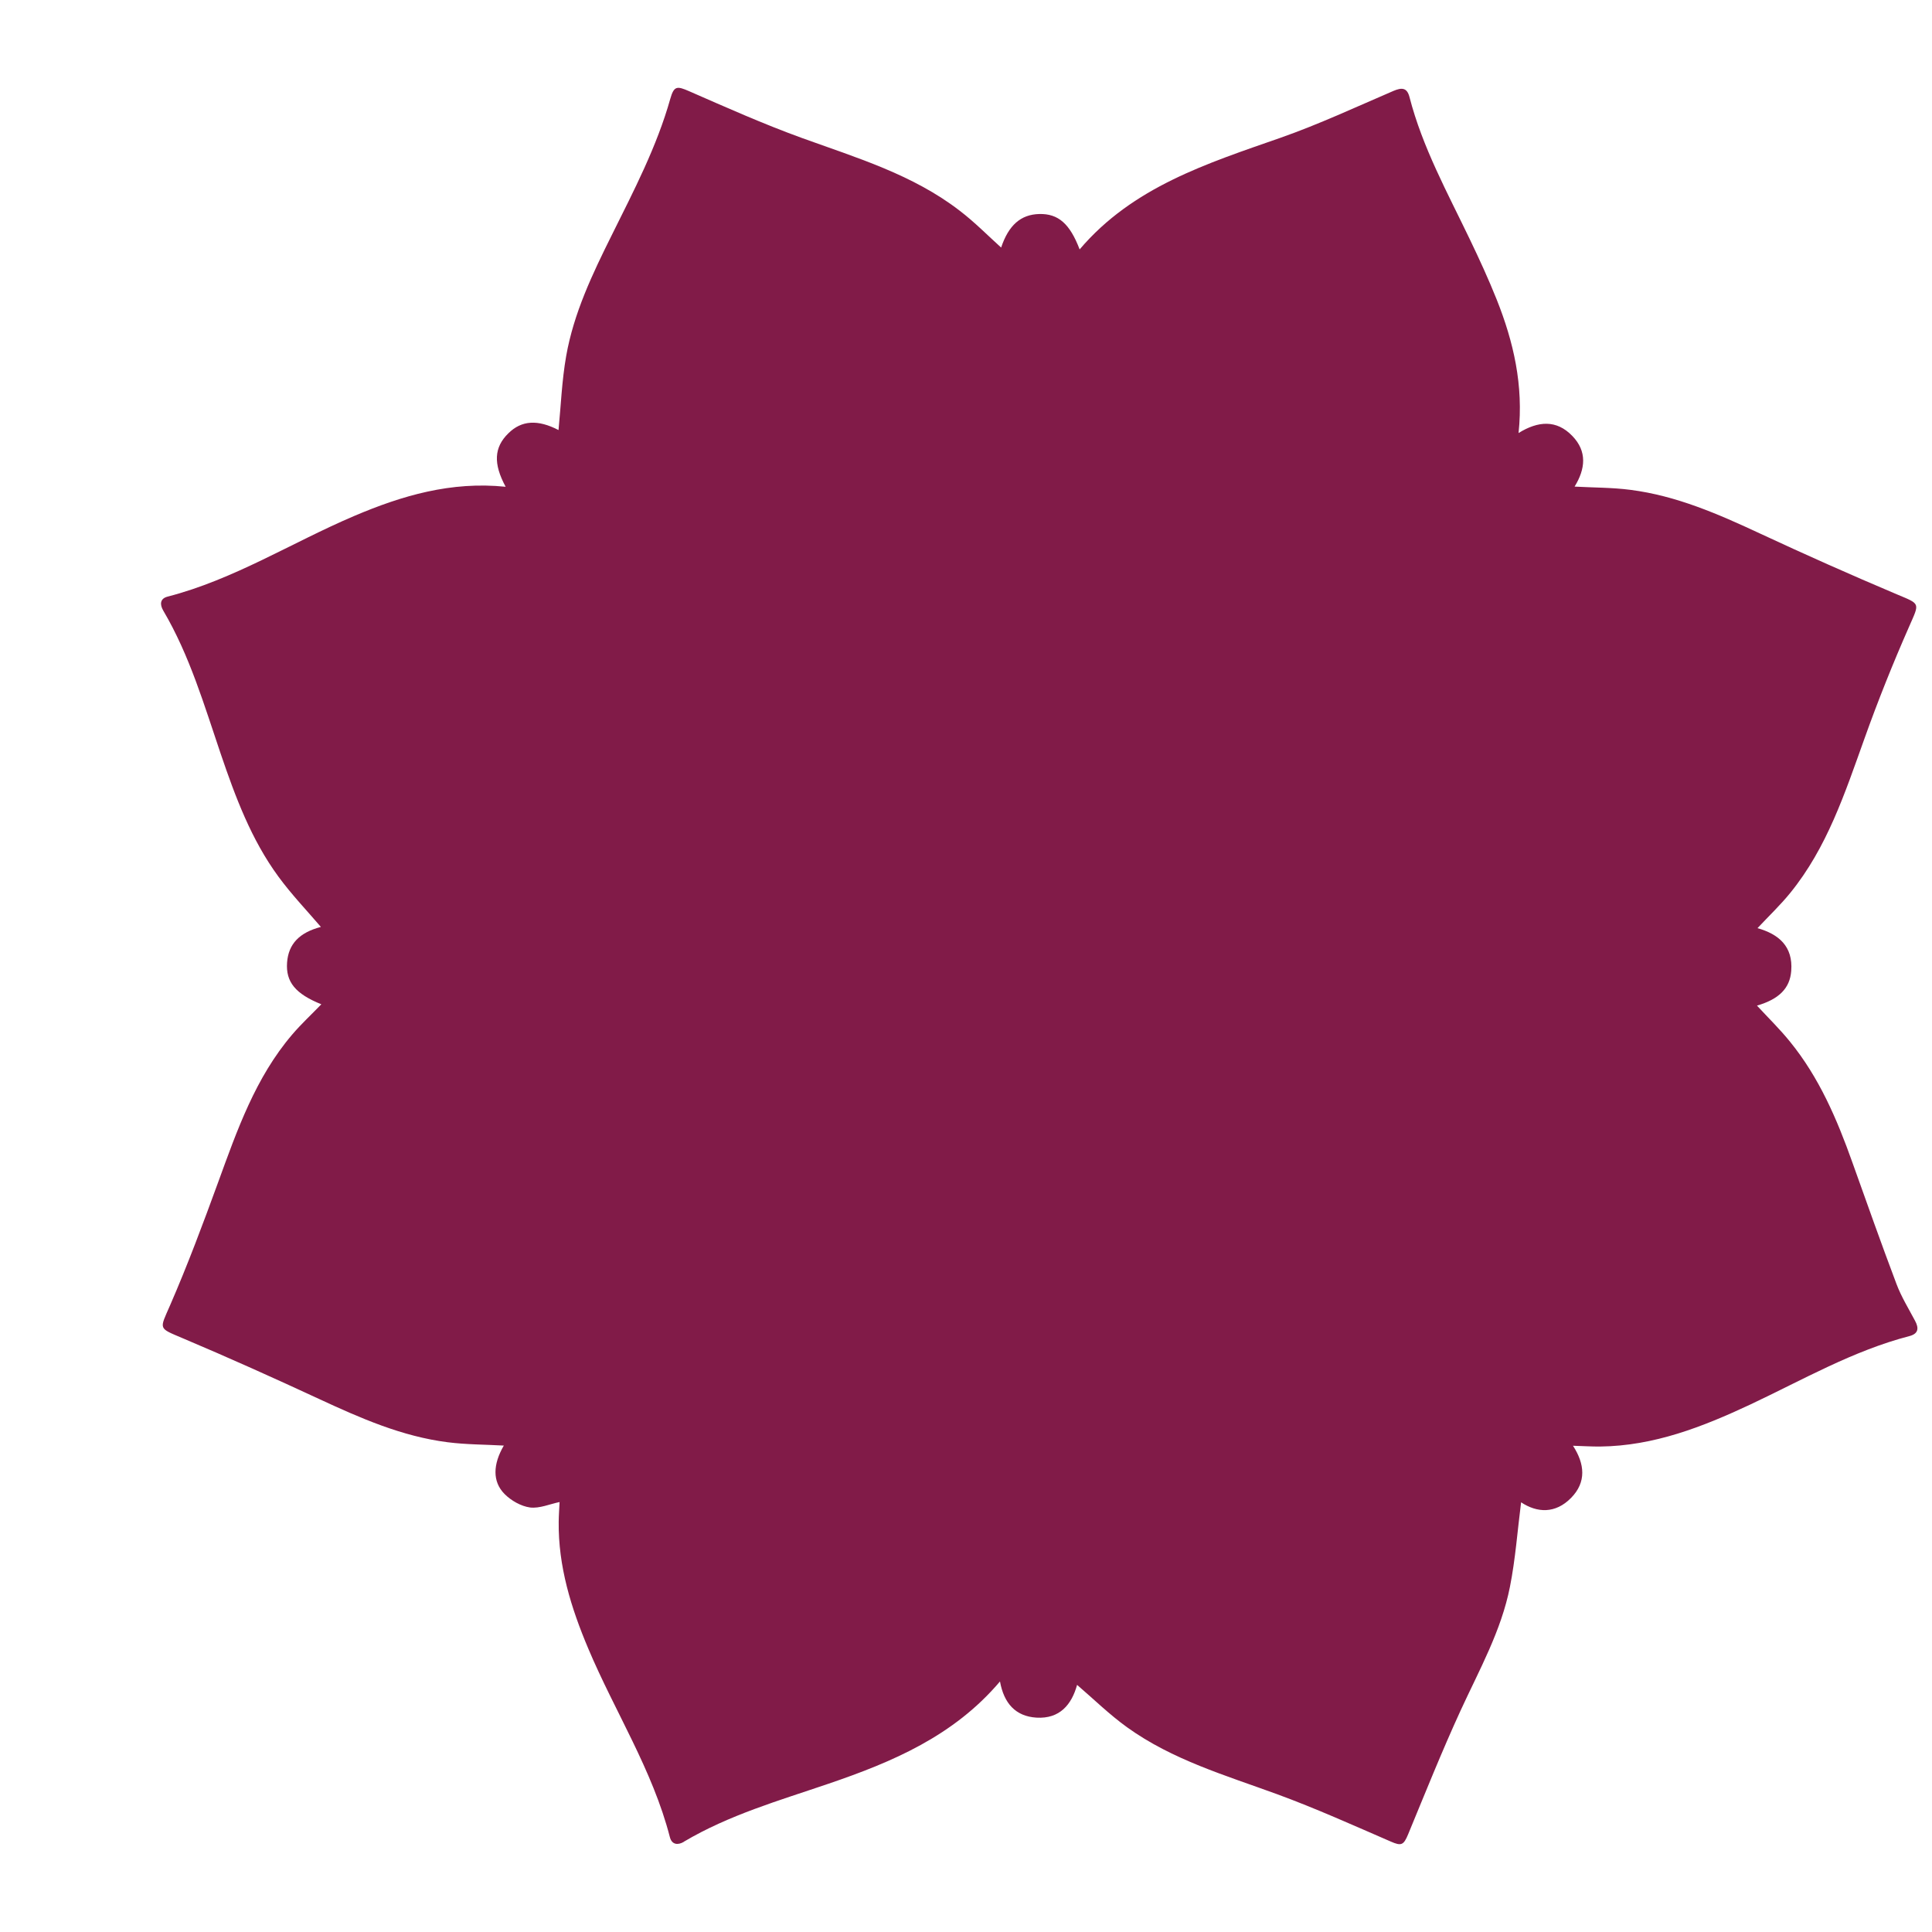
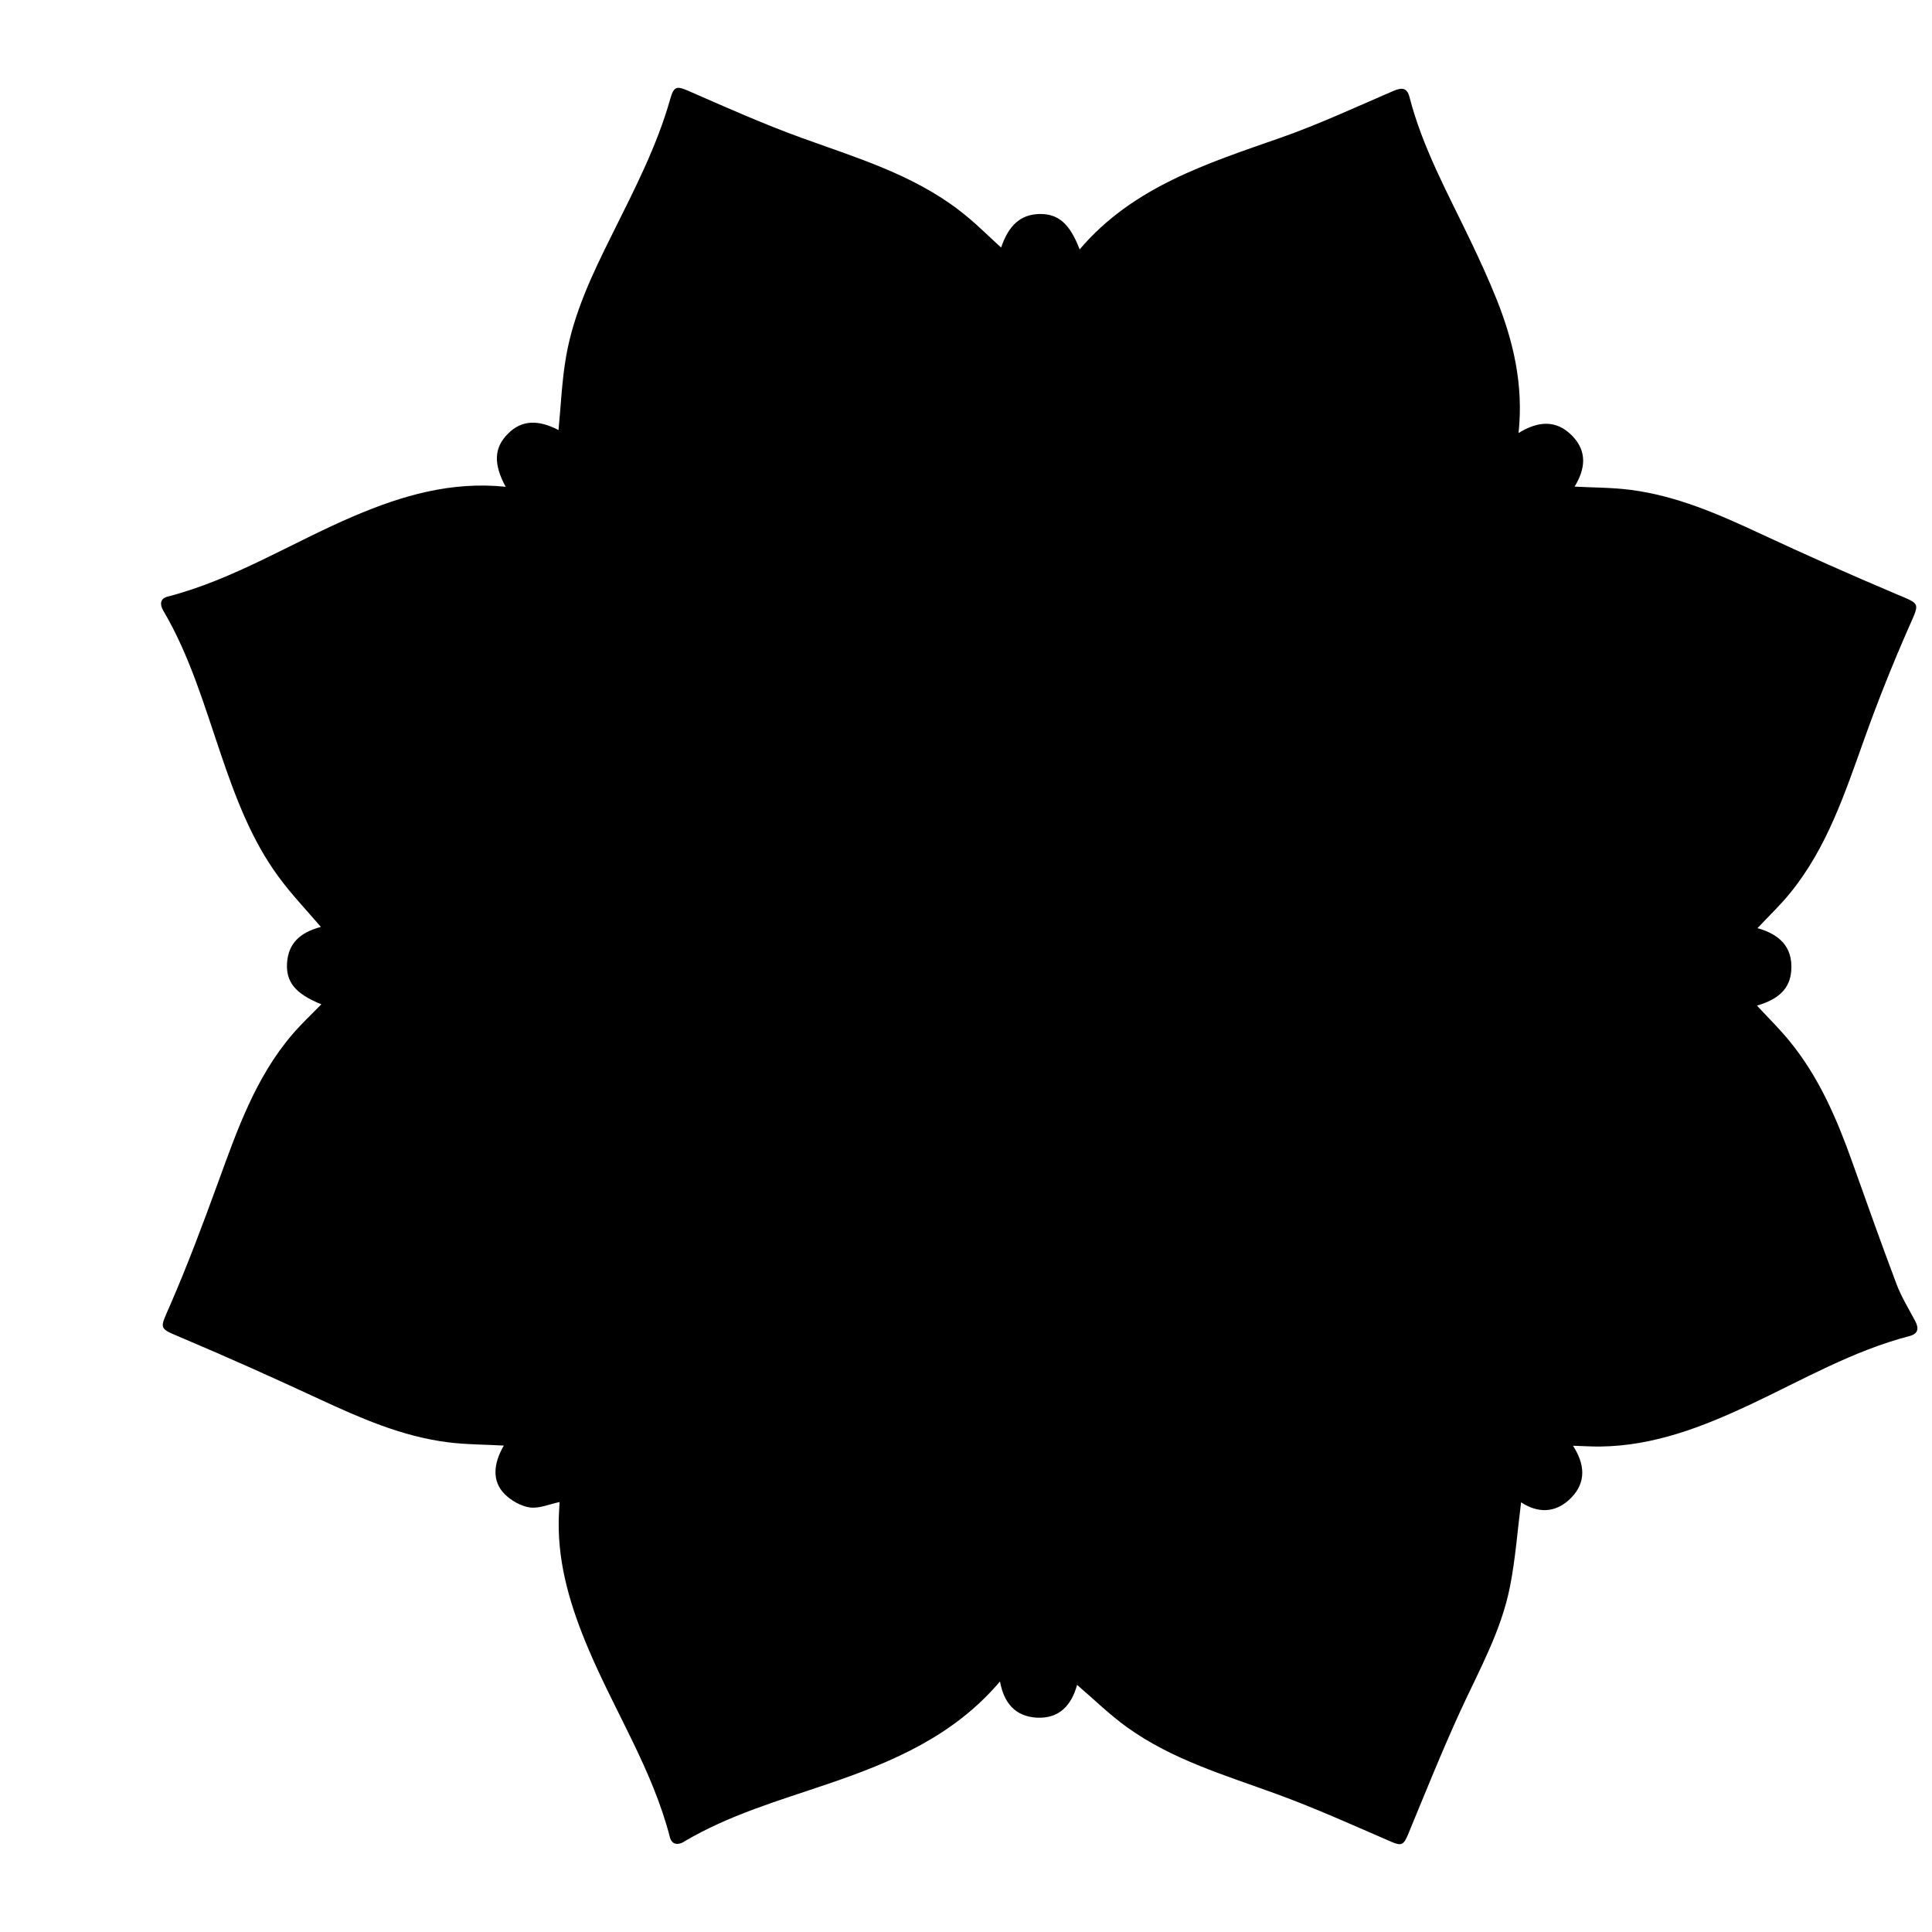
<svg xmlns="http://www.w3.org/2000/svg" data-v-32b368da="" width="22" height="22" viewBox="0 0 22 22" fill="none">
-   <path d="M6.334 10.5C6.058 10.5 5.834 10.724 5.834 11C5.834 11.276 6.058 11.5 6.334 11.5V10.5ZM15.688 11.354C15.883 11.158 15.883 10.842 15.688 10.646L12.506 7.464C12.31 7.269 11.994 7.269 11.799 7.464C11.603 7.66 11.603 7.976 11.799 8.172L14.627 11L11.799 13.828C11.603 14.024 11.603 14.34 11.799 14.536C11.994 14.731 12.31 14.731 12.506 14.536L15.688 11.354ZM6.334 11V11.5H15.334V11V10.5H6.334V11Z" fill="#231F20" />
-   <path d="M7.787 20.972C8.301 20.667 8.873 20.503 9.433 20.312C10.161 20.064 10.86 19.769 11.387 19.147C11.432 19.396 11.564 19.544 11.802 19.559C12.068 19.575 12.203 19.41 12.265 19.186C12.455 19.349 12.634 19.525 12.836 19.67C13.351 20.04 13.955 20.216 14.543 20.431C14.982 20.592 15.41 20.785 15.839 20.971C15.956 21.022 15.983 21.012 16.034 20.889C16.229 20.417 16.419 19.942 16.632 19.478C16.844 19.017 17.095 18.571 17.194 18.069C17.257 17.752 17.28 17.426 17.321 17.107C17.502 17.227 17.71 17.24 17.89 17.057C18.067 16.877 18.046 16.67 17.912 16.463C18.023 16.466 18.122 16.473 18.221 16.472C18.834 16.465 19.388 16.248 19.932 15.993C20.527 15.713 21.1 15.381 21.744 15.214C21.845 15.187 21.853 15.125 21.807 15.04C21.734 14.902 21.651 14.768 21.596 14.622C21.422 14.162 21.258 13.697 21.092 13.233C20.918 12.744 20.715 12.27 20.384 11.863C20.268 11.719 20.134 11.589 20.007 11.451C20.258 11.378 20.382 11.254 20.397 11.056C20.419 10.775 20.253 10.637 20.013 10.569C20.14 10.433 20.271 10.309 20.384 10.17C20.806 9.652 21.009 9.029 21.23 8.413C21.384 7.981 21.555 7.554 21.74 7.134C21.86 6.86 21.871 6.882 21.598 6.767C21.075 6.546 20.556 6.315 20.041 6.075C19.567 5.854 19.09 5.645 18.566 5.578C18.359 5.551 18.148 5.553 17.93 5.541C18.054 5.34 18.075 5.14 17.904 4.964C17.724 4.777 17.515 4.793 17.292 4.931C17.35 4.388 17.235 3.893 17.044 3.413C16.951 3.18 16.846 2.952 16.737 2.725C16.483 2.195 16.198 1.679 16.05 1.105C16.022 0.997 15.963 0.995 15.868 1.035C15.442 1.218 15.02 1.415 14.584 1.568C13.747 1.861 12.9 2.127 12.294 2.84C12.182 2.546 12.05 2.432 11.835 2.437C11.623 2.442 11.485 2.565 11.4 2.819C11.246 2.68 11.097 2.528 10.929 2.4C10.394 1.987 9.755 1.797 9.131 1.571C8.695 1.413 8.271 1.224 7.846 1.038C7.71 0.979 7.675 0.976 7.633 1.124C7.479 1.671 7.218 2.17 6.967 2.676C6.747 3.118 6.533 3.565 6.447 4.055C6.398 4.334 6.387 4.62 6.36 4.897C6.124 4.775 5.939 4.785 5.788 4.935C5.626 5.094 5.615 5.279 5.758 5.543C5.138 5.479 4.579 5.643 4.032 5.876C3.323 6.178 2.664 6.599 1.908 6.794C1.822 6.816 1.818 6.883 1.859 6.953C2.16 7.464 2.325 8.029 2.514 8.586C2.681 9.076 2.861 9.561 3.171 9.983C3.319 10.185 3.493 10.367 3.654 10.555C3.41 10.619 3.285 10.748 3.269 10.96C3.253 11.182 3.364 11.317 3.659 11.436C3.549 11.55 3.431 11.659 3.327 11.781C2.909 12.271 2.701 12.867 2.485 13.46C2.313 13.932 2.137 14.403 1.937 14.863C1.815 15.143 1.799 15.119 2.079 15.238C2.602 15.459 3.12 15.692 3.635 15.931C4.105 16.149 4.578 16.357 5.097 16.423C5.308 16.45 5.523 16.449 5.737 16.461C5.613 16.674 5.605 16.871 5.746 17.013C5.821 17.088 5.933 17.152 6.036 17.166C6.144 17.179 6.26 17.127 6.372 17.104C6.369 17.17 6.363 17.249 6.362 17.328C6.356 17.836 6.503 18.309 6.698 18.771C7.001 19.49 7.431 20.155 7.628 20.92C7.65 21.005 7.717 21.014 7.786 20.974L7.787 20.972Z" fill="#811B48" />
+   <path d="M6.334 10.5C6.058 10.5 5.834 10.724 5.834 11C5.834 11.276 6.058 11.5 6.334 11.5V10.5ZM15.688 11.354C15.883 11.158 15.883 10.842 15.688 10.646L12.506 7.464C12.31 7.269 11.994 7.269 11.799 7.464C11.603 7.66 11.603 7.976 11.799 8.172L14.627 11L11.799 13.828C11.603 14.024 11.603 14.34 11.799 14.536C11.994 14.731 12.31 14.731 12.506 14.536L15.688 11.354ZM6.334 11V11.5H15.334V11V10.5H6.334V11Z" fill="#000" />
+   <path d="M7.787 20.972C8.301 20.667 8.873 20.503 9.433 20.312C10.161 20.064 10.86 19.769 11.387 19.147C11.432 19.396 11.564 19.544 11.802 19.559C12.068 19.575 12.203 19.41 12.265 19.186C12.455 19.349 12.634 19.525 12.836 19.67C13.351 20.04 13.955 20.216 14.543 20.431C14.982 20.592 15.41 20.785 15.839 20.971C15.956 21.022 15.983 21.012 16.034 20.889C16.229 20.417 16.419 19.942 16.632 19.478C16.844 19.017 17.095 18.571 17.194 18.069C17.257 17.752 17.28 17.426 17.321 17.107C17.502 17.227 17.71 17.24 17.89 17.057C18.067 16.877 18.046 16.67 17.912 16.463C18.023 16.466 18.122 16.473 18.221 16.472C18.834 16.465 19.388 16.248 19.932 15.993C20.527 15.713 21.1 15.381 21.744 15.214C21.845 15.187 21.853 15.125 21.807 15.04C21.734 14.902 21.651 14.768 21.596 14.622C21.422 14.162 21.258 13.697 21.092 13.233C20.918 12.744 20.715 12.27 20.384 11.863C20.268 11.719 20.134 11.589 20.007 11.451C20.258 11.378 20.382 11.254 20.397 11.056C20.419 10.775 20.253 10.637 20.013 10.569C20.14 10.433 20.271 10.309 20.384 10.17C20.806 9.652 21.009 9.029 21.23 8.413C21.384 7.981 21.555 7.554 21.74 7.134C21.86 6.86 21.871 6.882 21.598 6.767C21.075 6.546 20.556 6.315 20.041 6.075C19.567 5.854 19.09 5.645 18.566 5.578C18.359 5.551 18.148 5.553 17.93 5.541C18.054 5.34 18.075 5.14 17.904 4.964C17.724 4.777 17.515 4.793 17.292 4.931C17.35 4.388 17.235 3.893 17.044 3.413C16.951 3.18 16.846 2.952 16.737 2.725C16.483 2.195 16.198 1.679 16.05 1.105C16.022 0.997 15.963 0.995 15.868 1.035C15.442 1.218 15.02 1.415 14.584 1.568C13.747 1.861 12.9 2.127 12.294 2.84C12.182 2.546 12.05 2.432 11.835 2.437C11.623 2.442 11.485 2.565 11.4 2.819C11.246 2.68 11.097 2.528 10.929 2.4C10.394 1.987 9.755 1.797 9.131 1.571C8.695 1.413 8.271 1.224 7.846 1.038C7.71 0.979 7.675 0.976 7.633 1.124C7.479 1.671 7.218 2.17 6.967 2.676C6.747 3.118 6.533 3.565 6.447 4.055C6.398 4.334 6.387 4.62 6.36 4.897C6.124 4.775 5.939 4.785 5.788 4.935C5.626 5.094 5.615 5.279 5.758 5.543C5.138 5.479 4.579 5.643 4.032 5.876C3.323 6.178 2.664 6.599 1.908 6.794C1.822 6.816 1.818 6.883 1.859 6.953C2.16 7.464 2.325 8.029 2.514 8.586C2.681 9.076 2.861 9.561 3.171 9.983C3.319 10.185 3.493 10.367 3.654 10.555C3.41 10.619 3.285 10.748 3.269 10.96C3.253 11.182 3.364 11.317 3.659 11.436C3.549 11.55 3.431 11.659 3.327 11.781C2.909 12.271 2.701 12.867 2.485 13.46C2.313 13.932 2.137 14.403 1.937 14.863C1.815 15.143 1.799 15.119 2.079 15.238C2.602 15.459 3.12 15.692 3.635 15.931C4.105 16.149 4.578 16.357 5.097 16.423C5.308 16.45 5.523 16.449 5.737 16.461C5.613 16.674 5.605 16.871 5.746 17.013C5.821 17.088 5.933 17.152 6.036 17.166C6.144 17.179 6.26 17.127 6.372 17.104C6.369 17.17 6.363 17.249 6.362 17.328C6.356 17.836 6.503 18.309 6.698 18.771C7.001 19.49 7.431 20.155 7.628 20.92C7.65 21.005 7.717 21.014 7.786 20.974L7.787 20.972Z" fill="#000" />
</svg>
